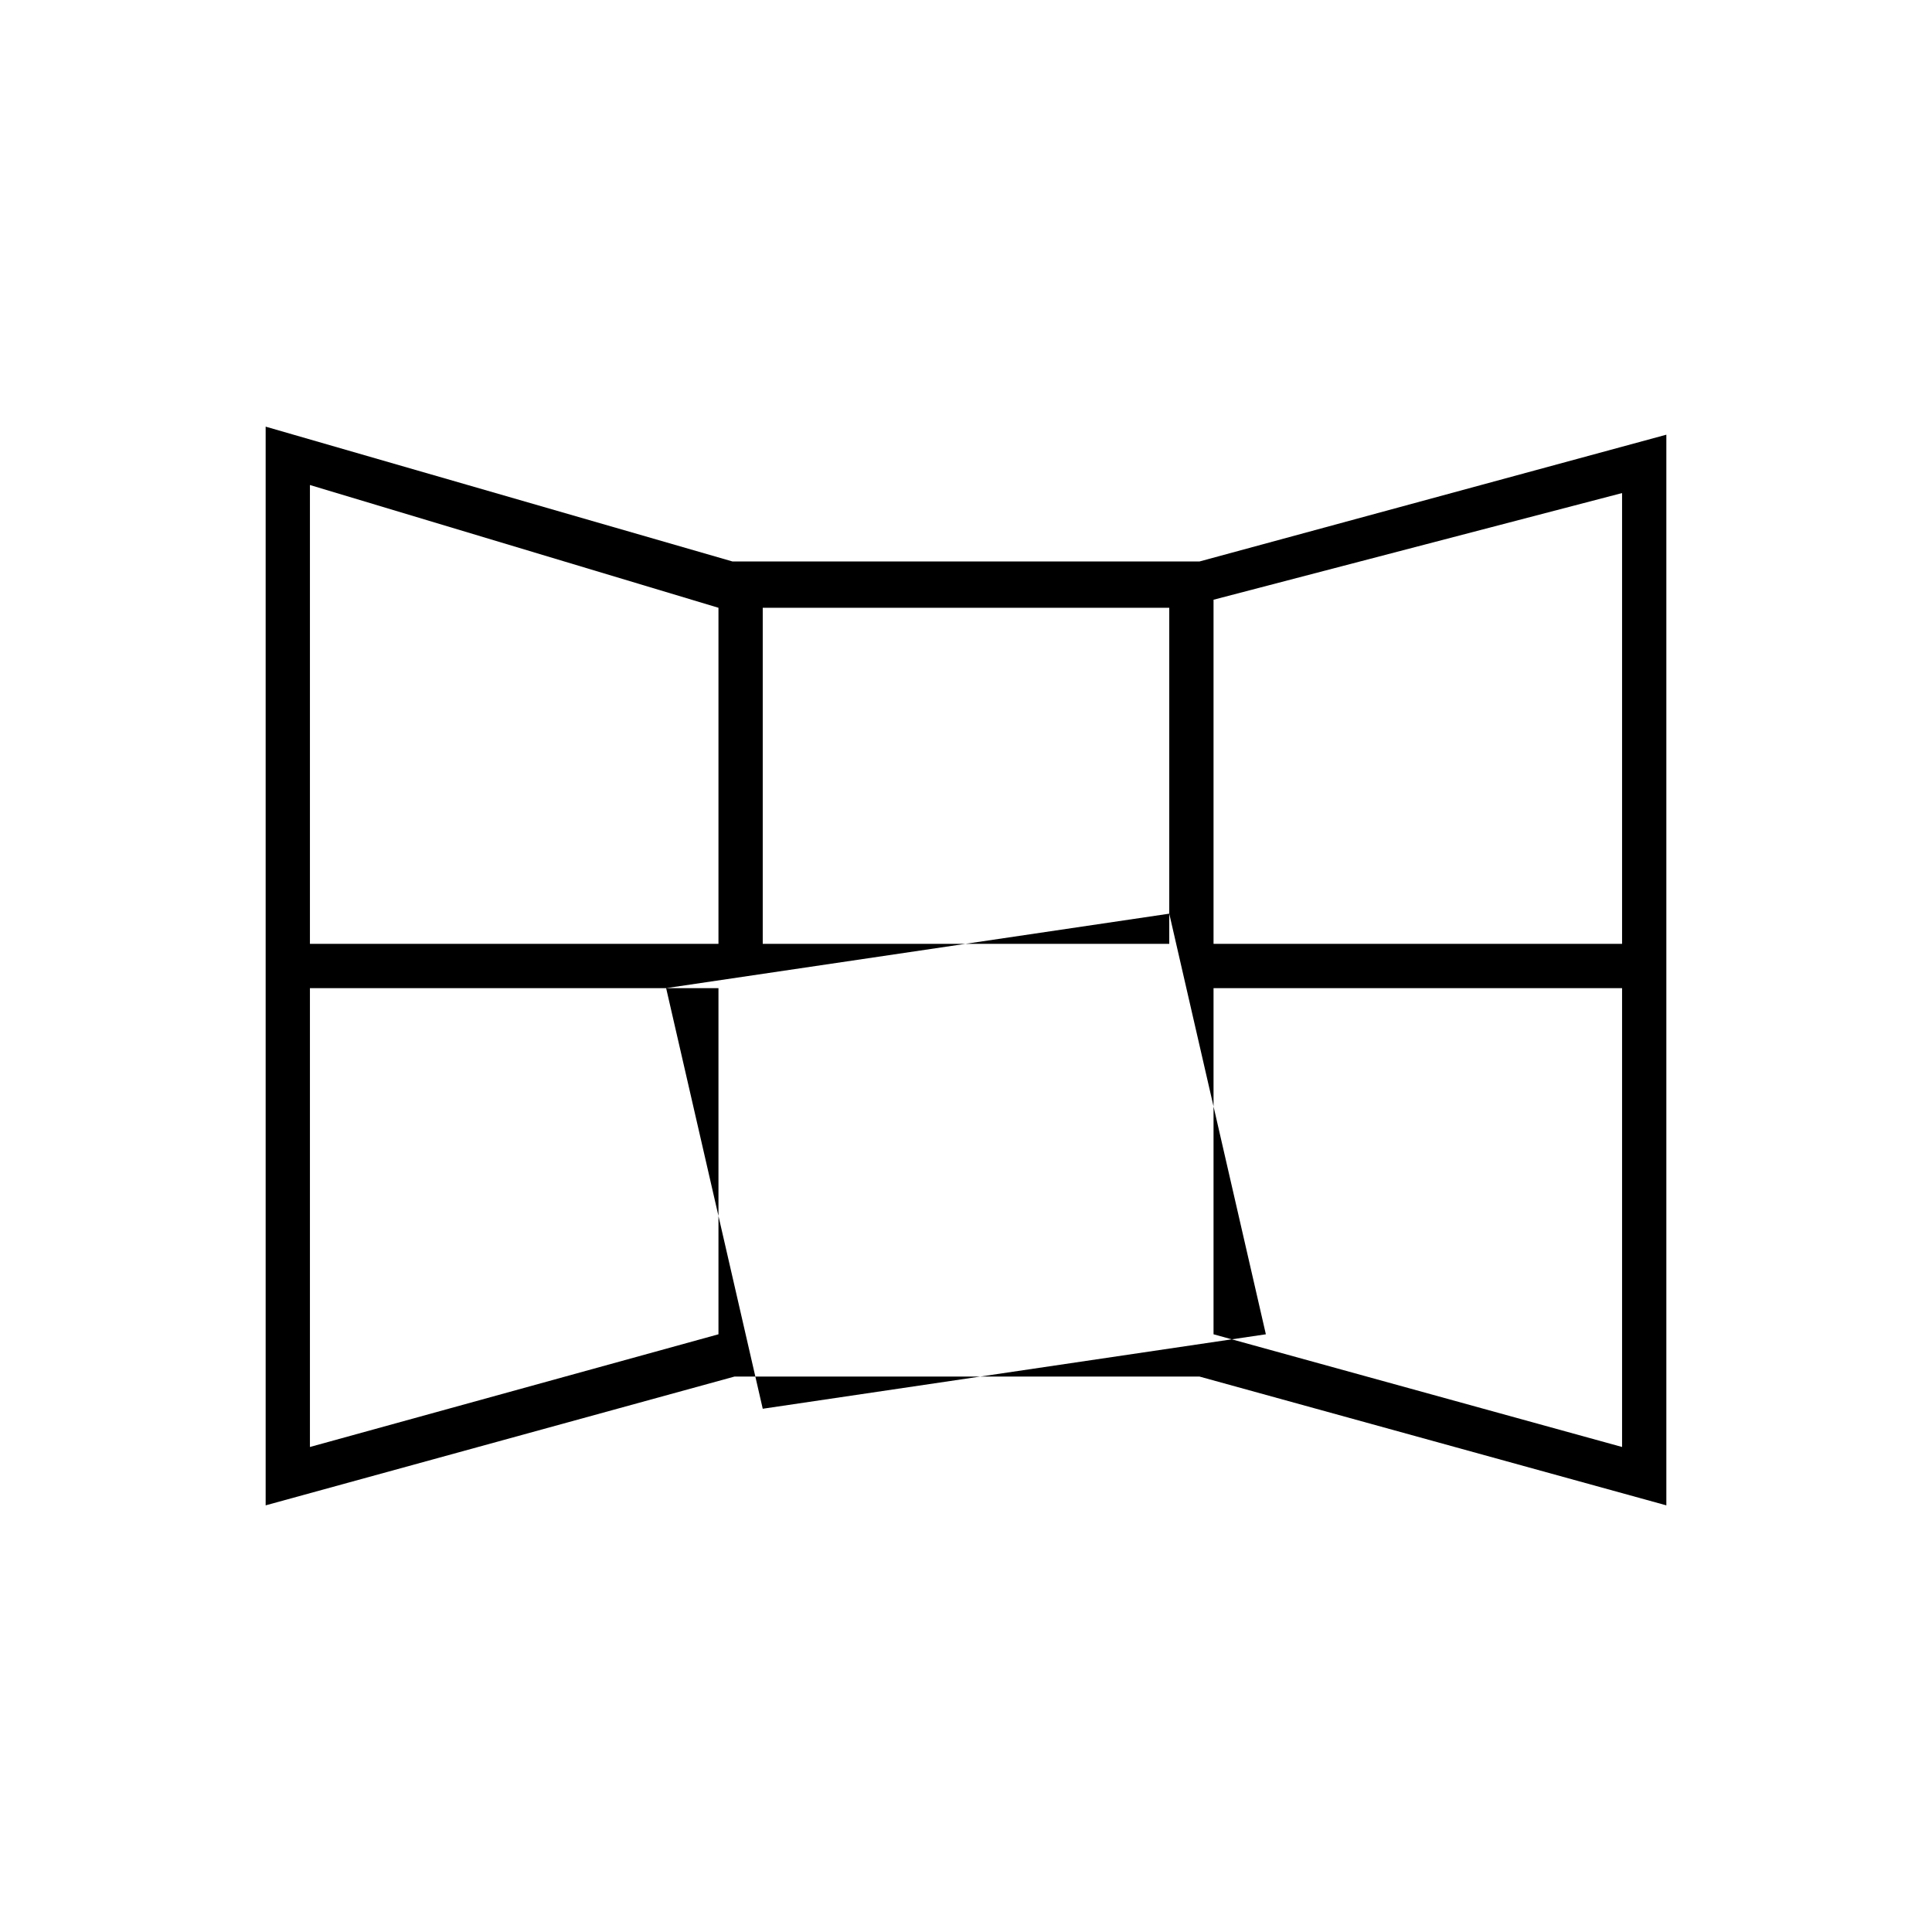
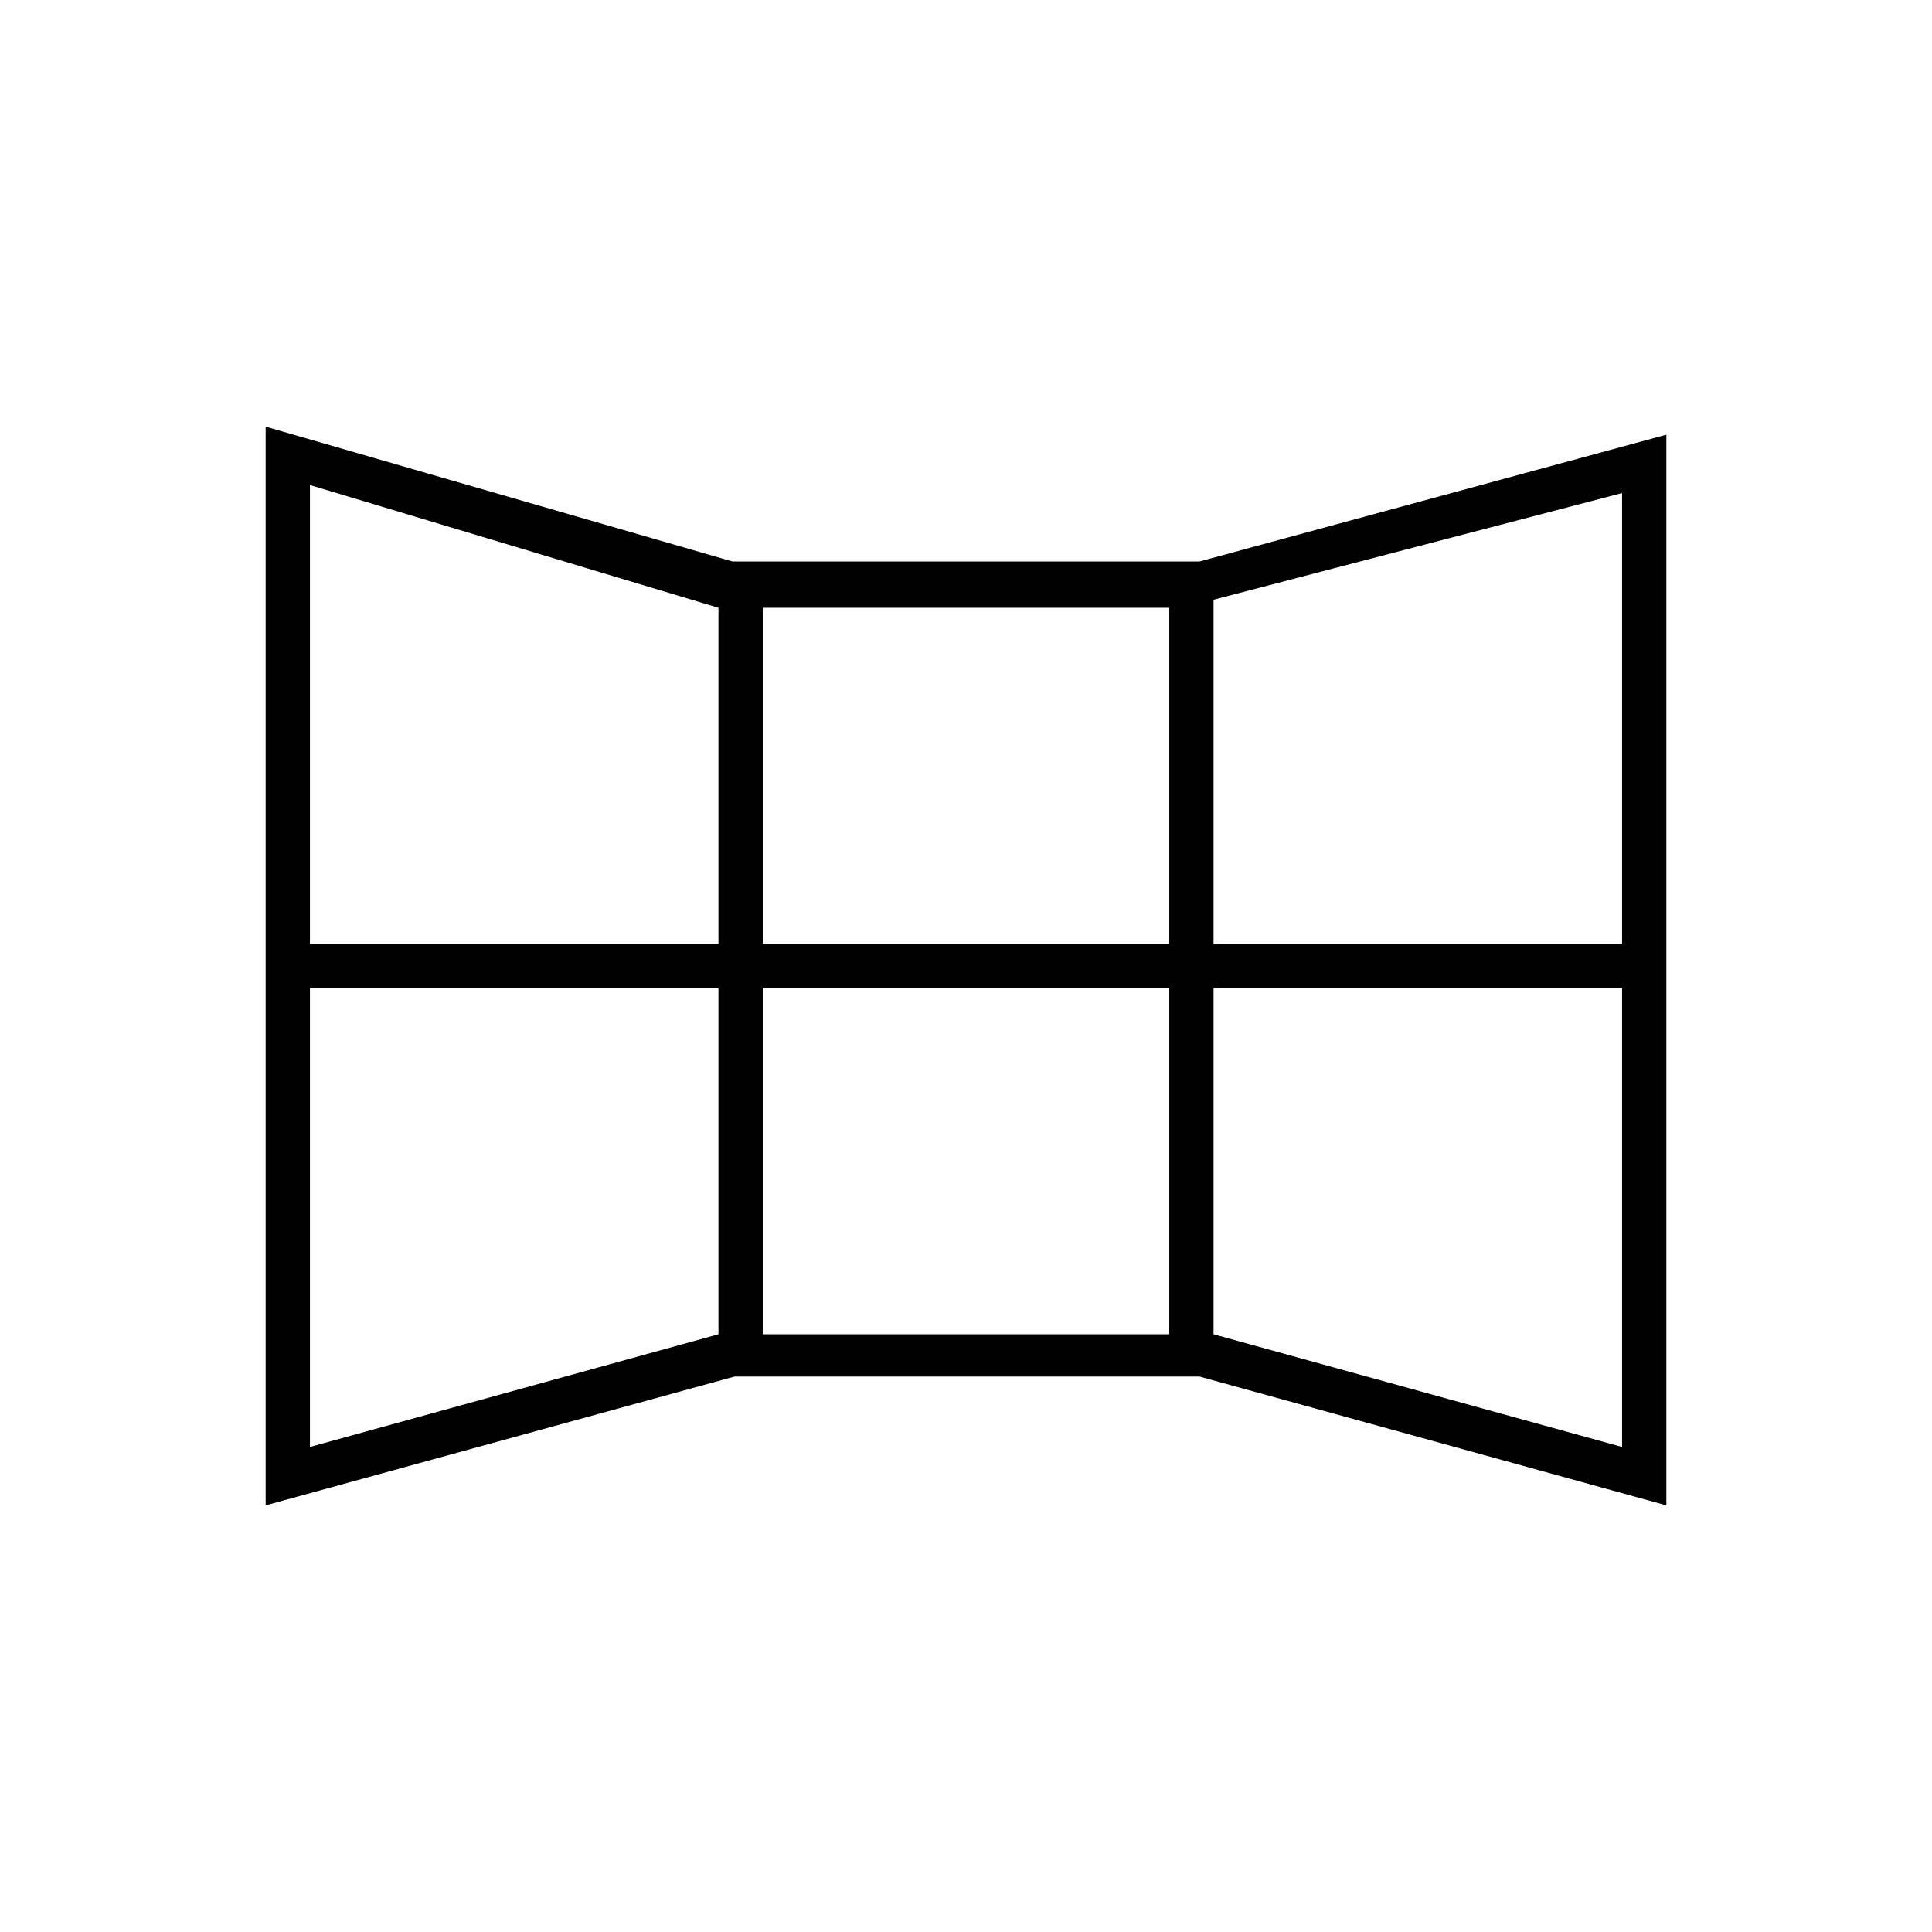
<svg xmlns="http://www.w3.org/2000/svg" viewBox="0 -960 960 960">
-   <path d="m629-297-48-209-250 37 48 209 250-37ZM379-491h202v-167H379v167Zm-225 0h203v-167l-203-61v228Zm0 250 203-56v-172H154v228Zm652 0v-228H603v172l203 56ZM603-491h203v-224l-203 53v171ZM132-212v-536l232 67h232l232-63v532l-232-64H365l-233 64Z" />
+   <path d="M379-297h202v-172H379v172Zm0-194h202v-167H379v167Zm-225 0h203v-167l-203-61v228Zm0 250 203-56v-172H154v228Zm652 0v-228H603v172l203 56ZM603-491h203v-224l-203 53v171ZM132-212v-536l232 67h232l232-63v532l-232-64H365l-233 64Z" />
</svg>
